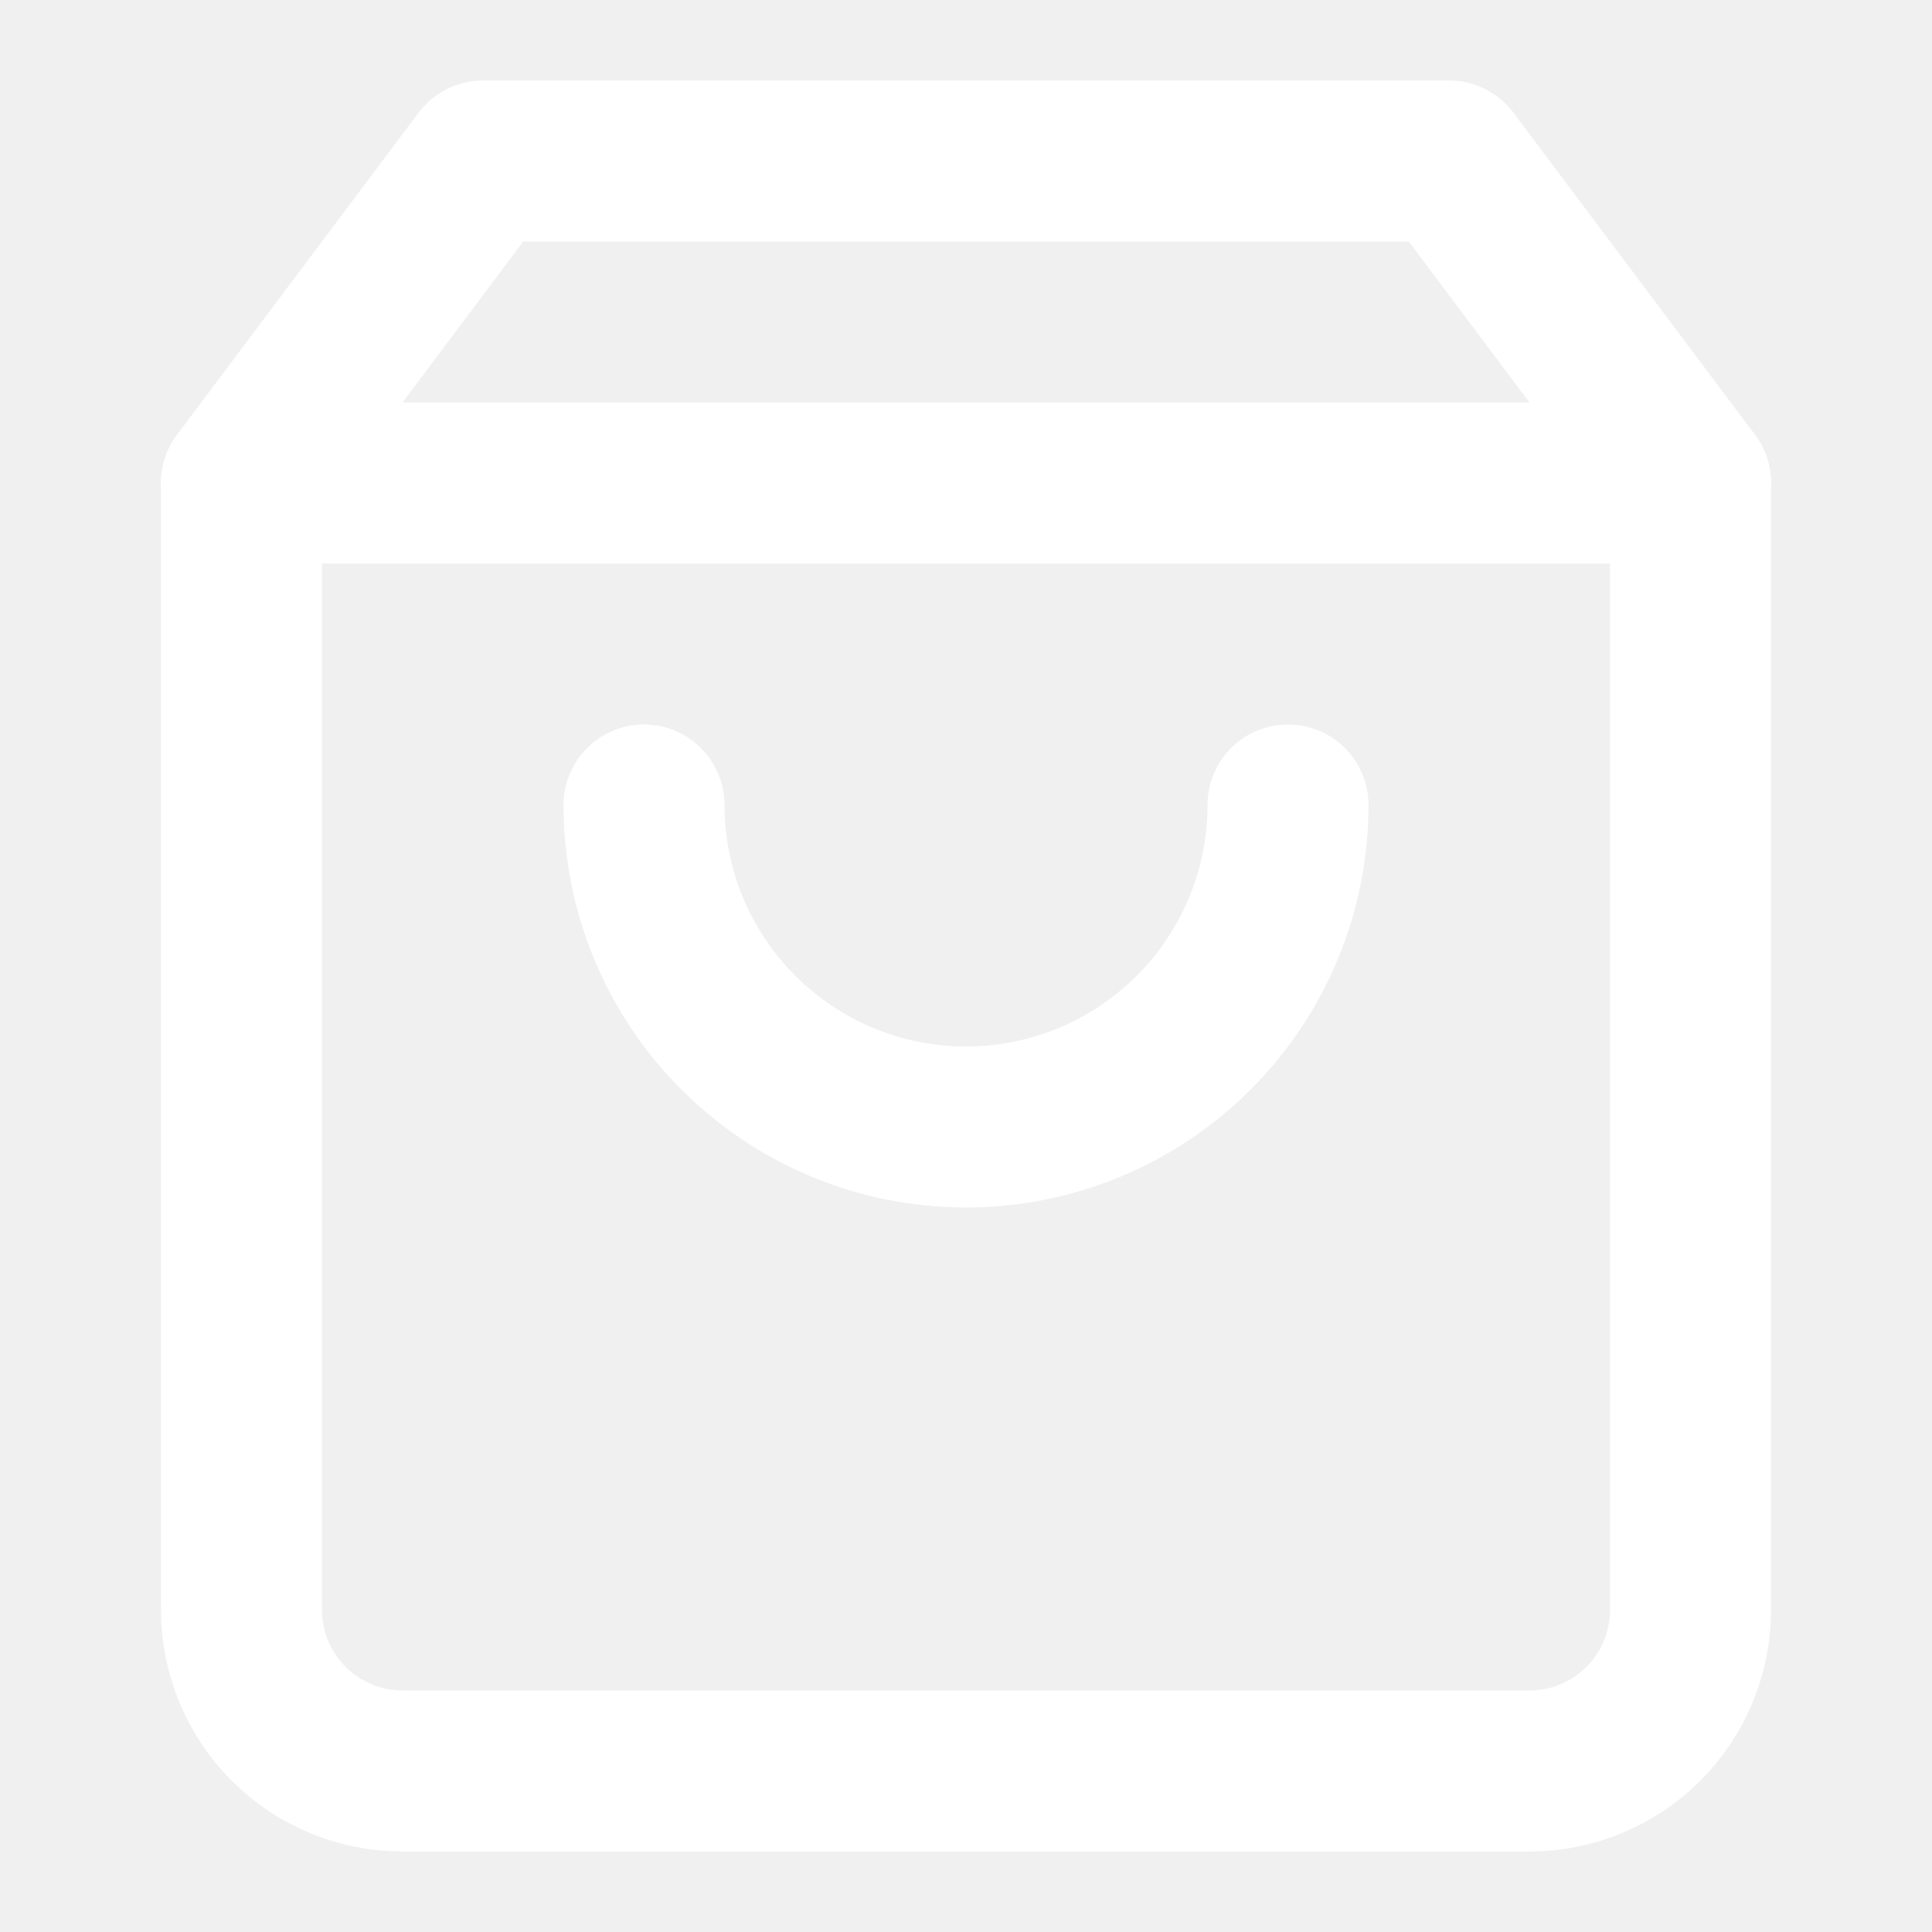
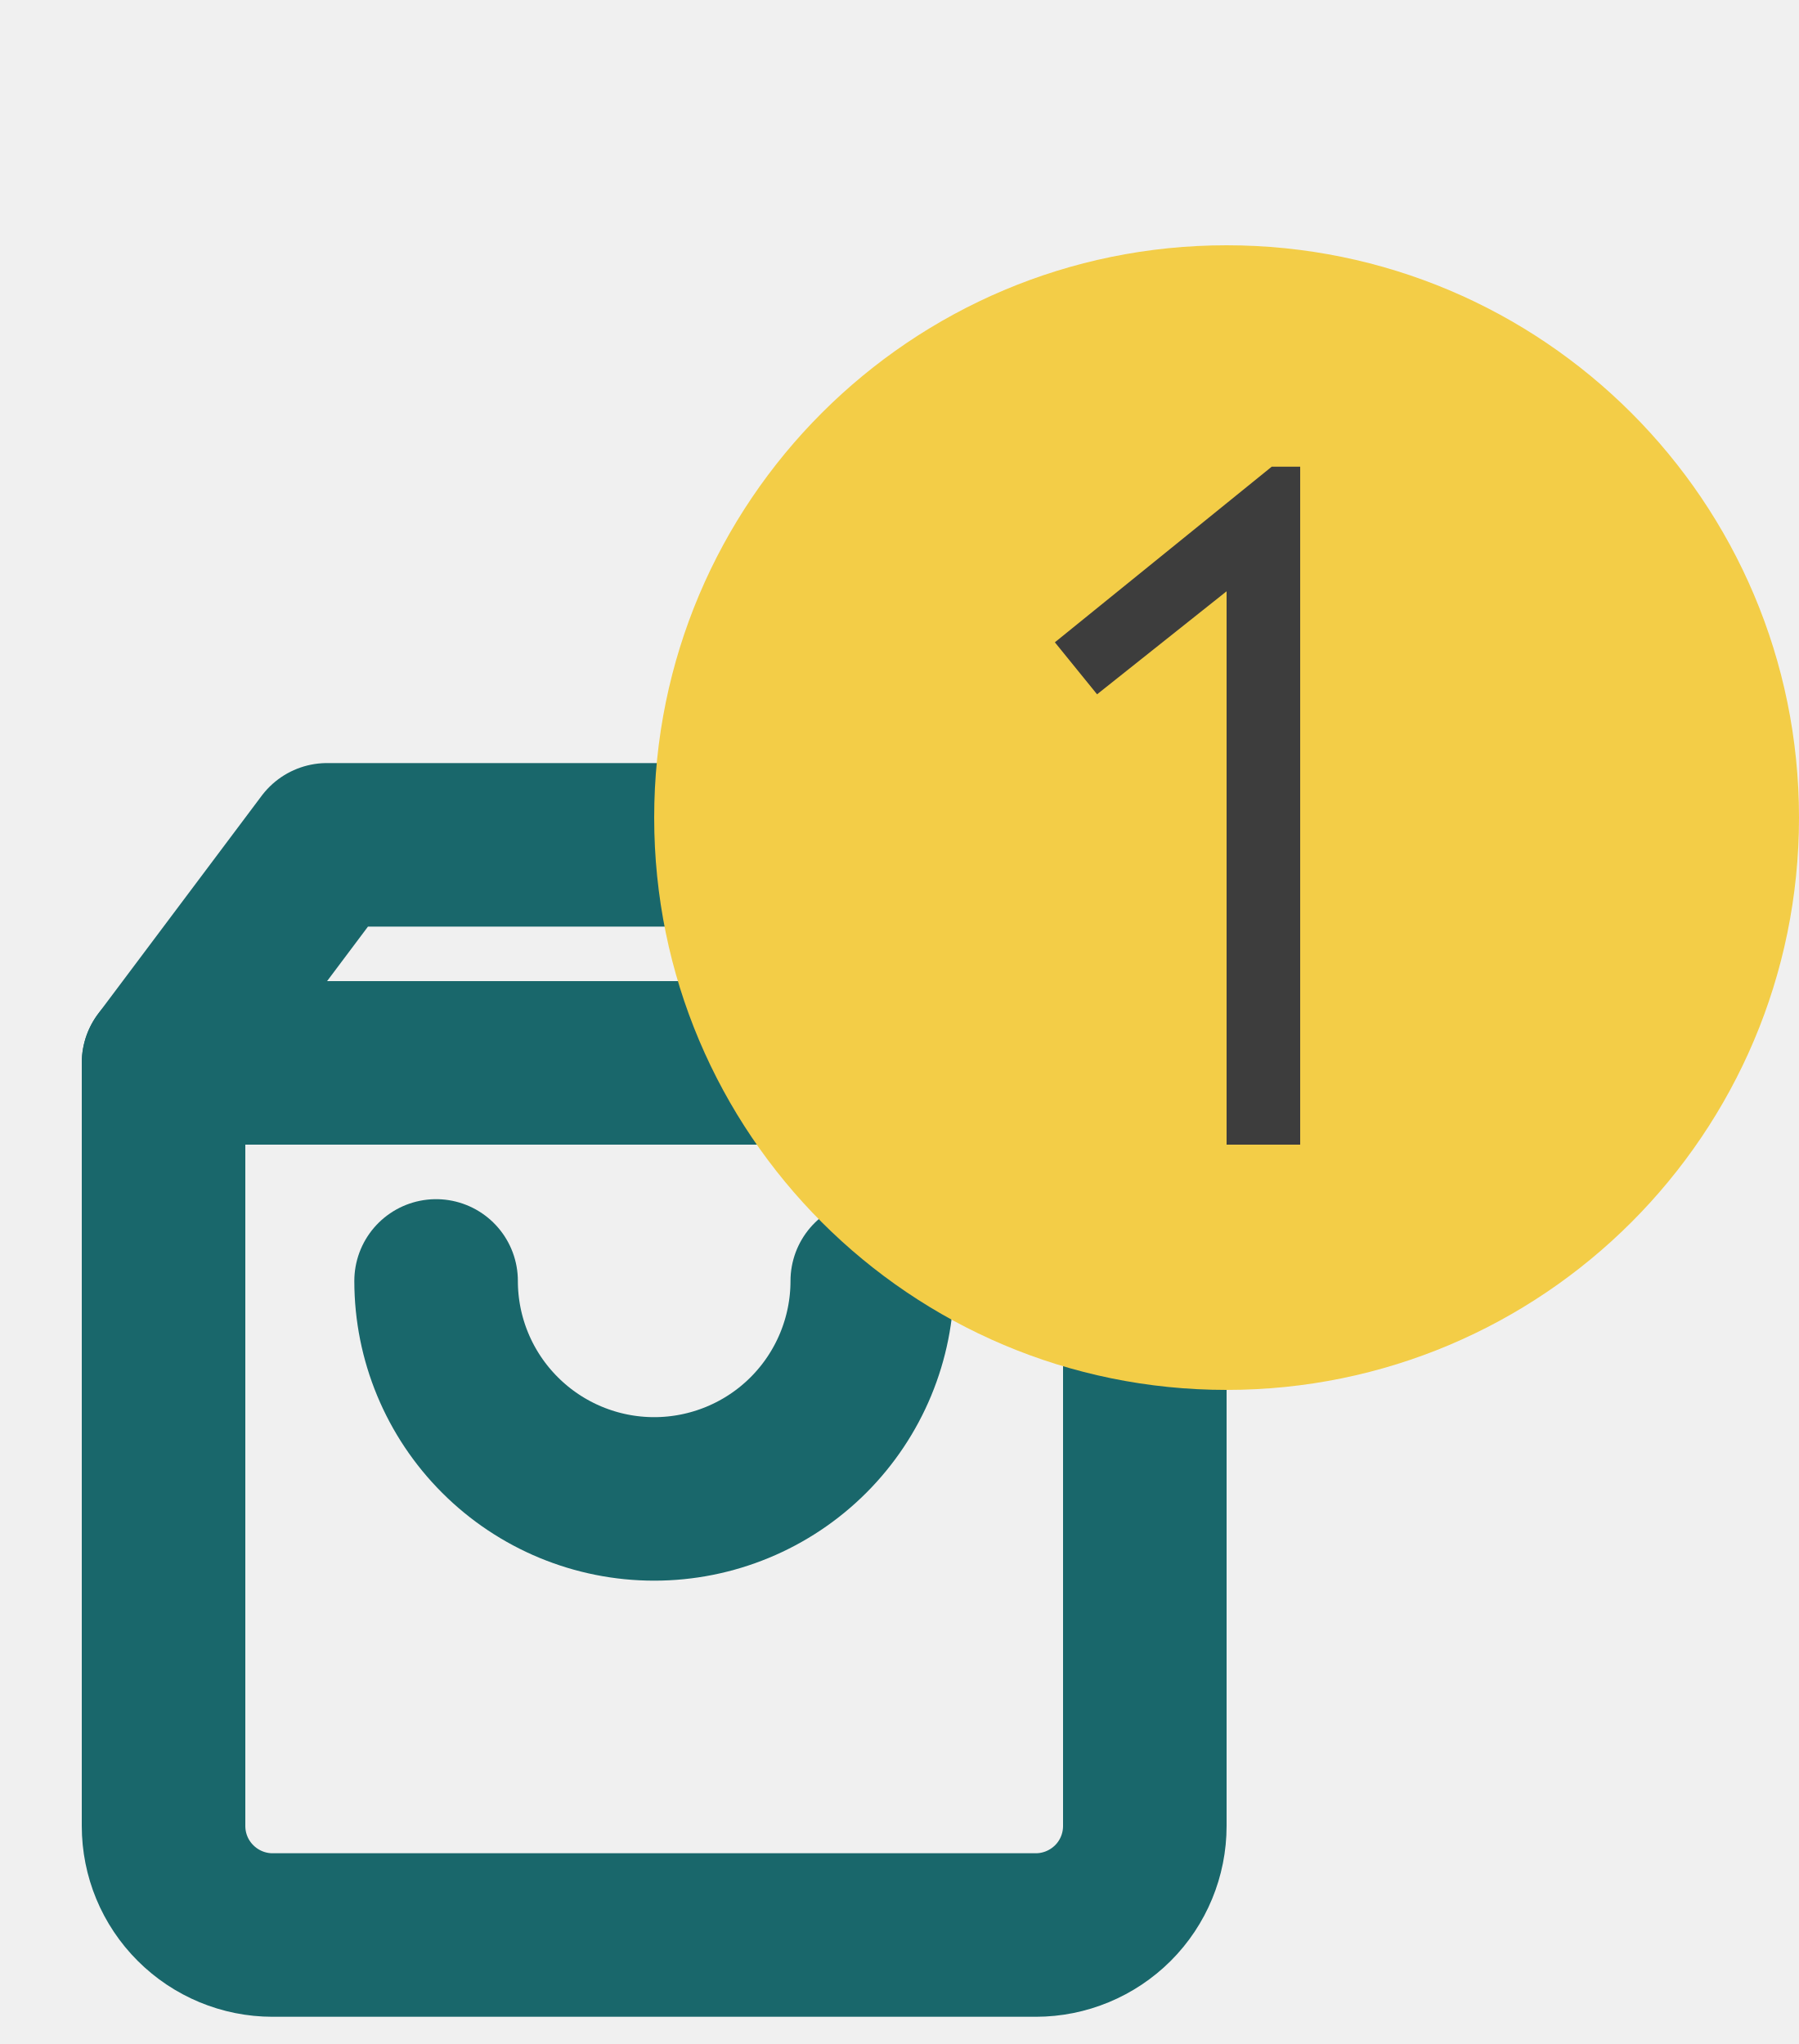
- <svg xmlns="http://www.w3.org/2000/svg" width="24" height="24" viewBox="0 0 24 24" fill="none">
-   <path d="M6 2L3 6V20C3 20.53 3.211 21.039 3.586 21.414C3.961 21.789 4.47 22 5 22H19C19.53 22 20.039 21.789 20.414 21.414C20.789 21.039 21 20.53 21 20V6L18 2H6Z" stroke="white" stroke-width="2" stroke-linecap="round" stroke-linejoin="round" />
-   <path d="M3 6H21" stroke="white" stroke-width="2" stroke-linecap="round" stroke-linejoin="round" />
-   <path d="M16 10C16 11.061 15.579 12.078 14.828 12.828C14.078 13.579 13.061 14 12 14C10.939 14 9.922 13.579 9.172 12.828C8.421 12.078 8 11.061 8 10" stroke="white" stroke-width="2" stroke-linecap="round" stroke-linejoin="round" />
+ <svg xmlns="http://www.w3.org/2000/svg" width="22" height="25" viewBox="0 0 22 25" fill="none">
+   <path d="M4 10.333L2 13V22.333C2 22.687 2.14 23.026 2.391 23.276C2.641 23.526 2.98 23.667 3.333 23.667H12.667C13.02 23.667 13.359 23.526 13.61 23.276C13.86 23.026 14 22.687 14 22.333V13L12 10.333H4Z" stroke="#19676B" stroke-width="2" stroke-linecap="round" stroke-linejoin="round" />
+   <path d="M2 13H14" stroke="#19676B" stroke-width="2" stroke-linecap="round" stroke-linejoin="round" />
+   <path d="M10.667 15.667C10.667 16.374 10.386 17.052 9.886 17.552C9.386 18.052 8.707 18.333 8 18.333C7.293 18.333 6.615 18.052 6.115 17.552C5.614 17.052 5.333 16.374 5.333 15.667" stroke="#19676B" stroke-width="2" stroke-linecap="round" stroke-linejoin="round" />
+   <circle cx="15" cy="10" r="7" fill="#F3CD47" />
+   <path d="M15.9 5.708V14H15V7.232L13.416 8.492L12.9 7.856L15.552 5.708H15.9Z" fill="#3D3D3D" />
</svg>
